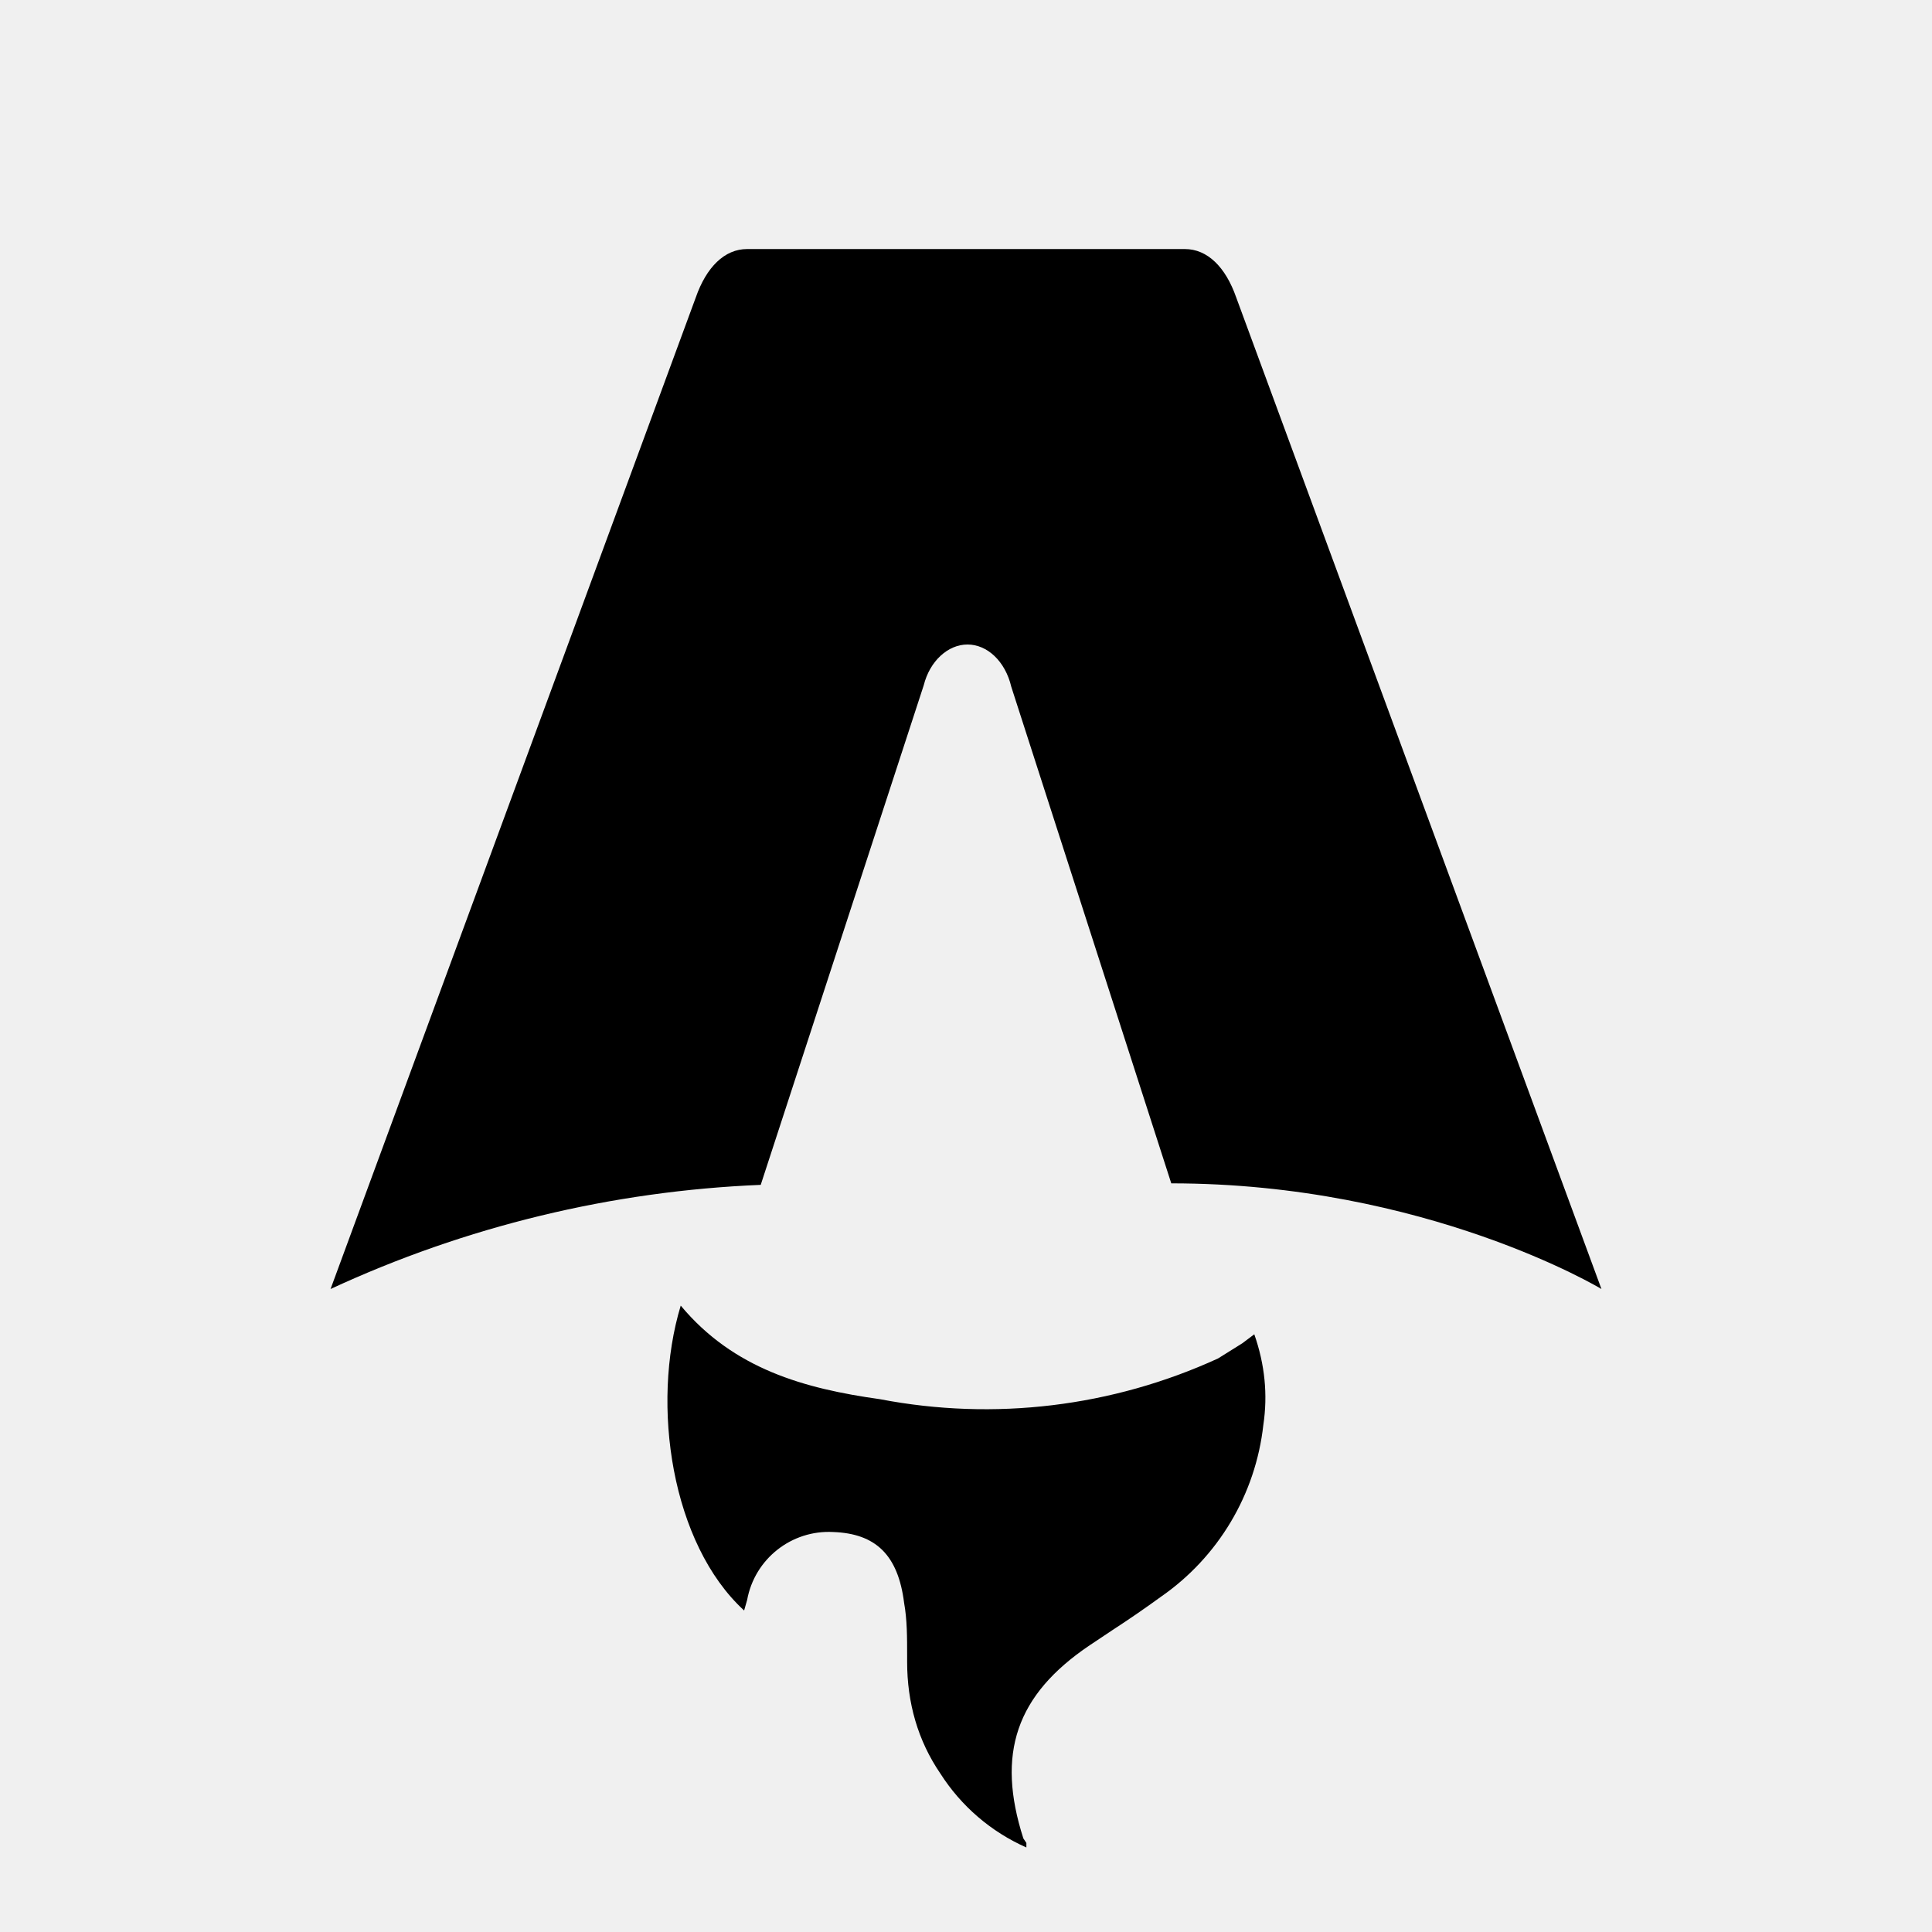
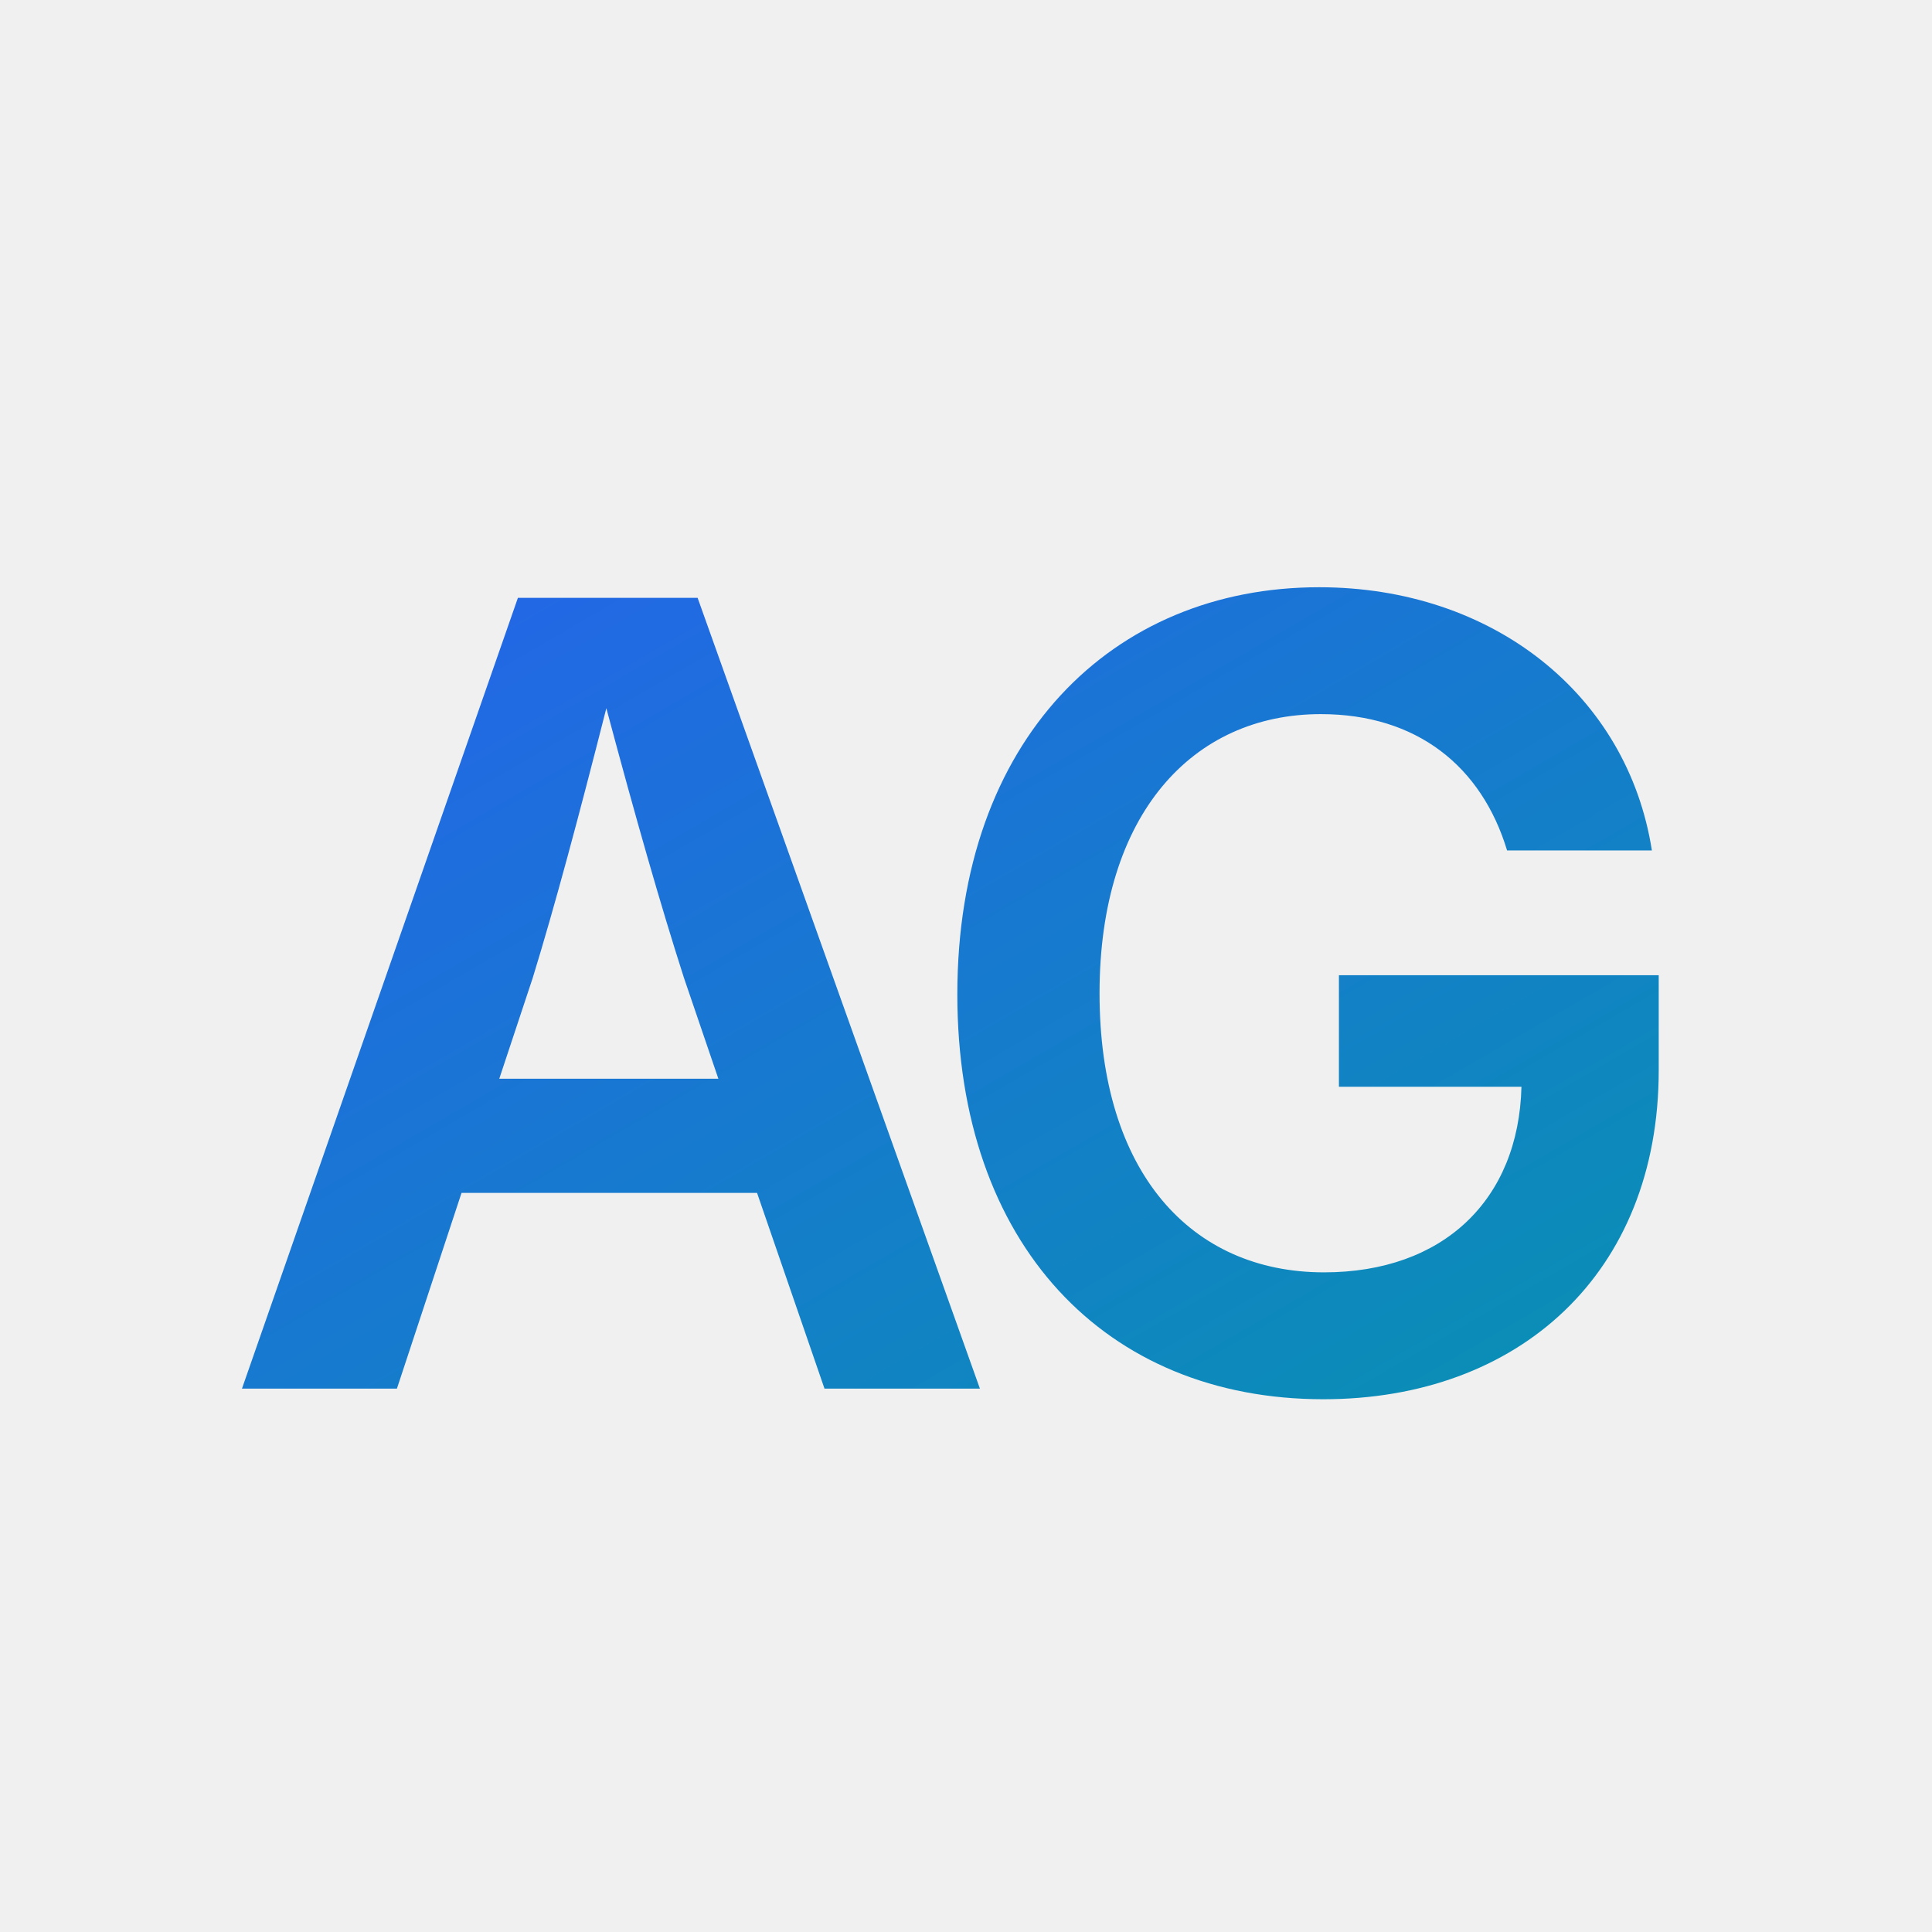
- <svg xmlns="http://www.w3.org/2000/svg" fill="none" viewBox="0 0 128 128">
-   <path d="M50.4 78.5a75.1 75.1 0 0 0-28.5 6.9l24.2-65.7c.7-2 1.9-3.2 3.4-3.2h29c1.5 0 2.7 1.2 3.4 3.2l24.2 65.7s-11.6-7-28.5-7L67 45.5c-.4-1.7-1.6-2.8-2.9-2.8-1.3 0-2.5 1.1-2.9 2.7L50.4 78.5Zm-1.1 28.2Zm-4.2-20.2c-2 6.6-.6 15.8 4.2 20.2a17.5 17.5 0 0 1 .2-.7 5.5 5.5 0 0 1 5.7-4.5c2.8.1 4.3 1.5 4.7 4.7.2 1.1.2 2.3.2 3.5v.4c0 2.7.7 5.2 2.2 7.4a13 13 0 0 0 5.7 4.9v-.3l-.2-.3c-1.8-5.6-.5-9.5 4.4-12.8l1.5-1a73 73 0 0 0 3.2-2.2 16 16 0 0 0 6.8-11.4c.3-2 .1-4-.6-6l-.8.6-1.6 1a37 37 0 0 1-22.4 2.7c-5-.7-9.7-2-13.2-6.2Z" />
-   <style>
-         path { fill: #000; }
-         @media (prefers-color-scheme: dark) {
-             path { fill: #FFF; }
-         }
-     </style>
+ <svg xmlns="http://www.w3.org/2000/svg" viewBox="0 0 128 128">
+   <defs>
+     <linearGradient id="g" x1="0%" y1="0%" x2="100%" y2="100%">
+       <stop offset="0%" stop-color="#2563eb" />
+       <stop offset="100%" stop-color="#0891b2" />
+     </linearGradient>
+   </defs>
+   <text x="64" y="92" text-anchor="middle" font-family="'Inter','Helvetica Neue',Arial,sans-serif" font-size="72" font-weight="600" fill="url(#g)" letter-spacing="-4">AG</text>
</svg>
